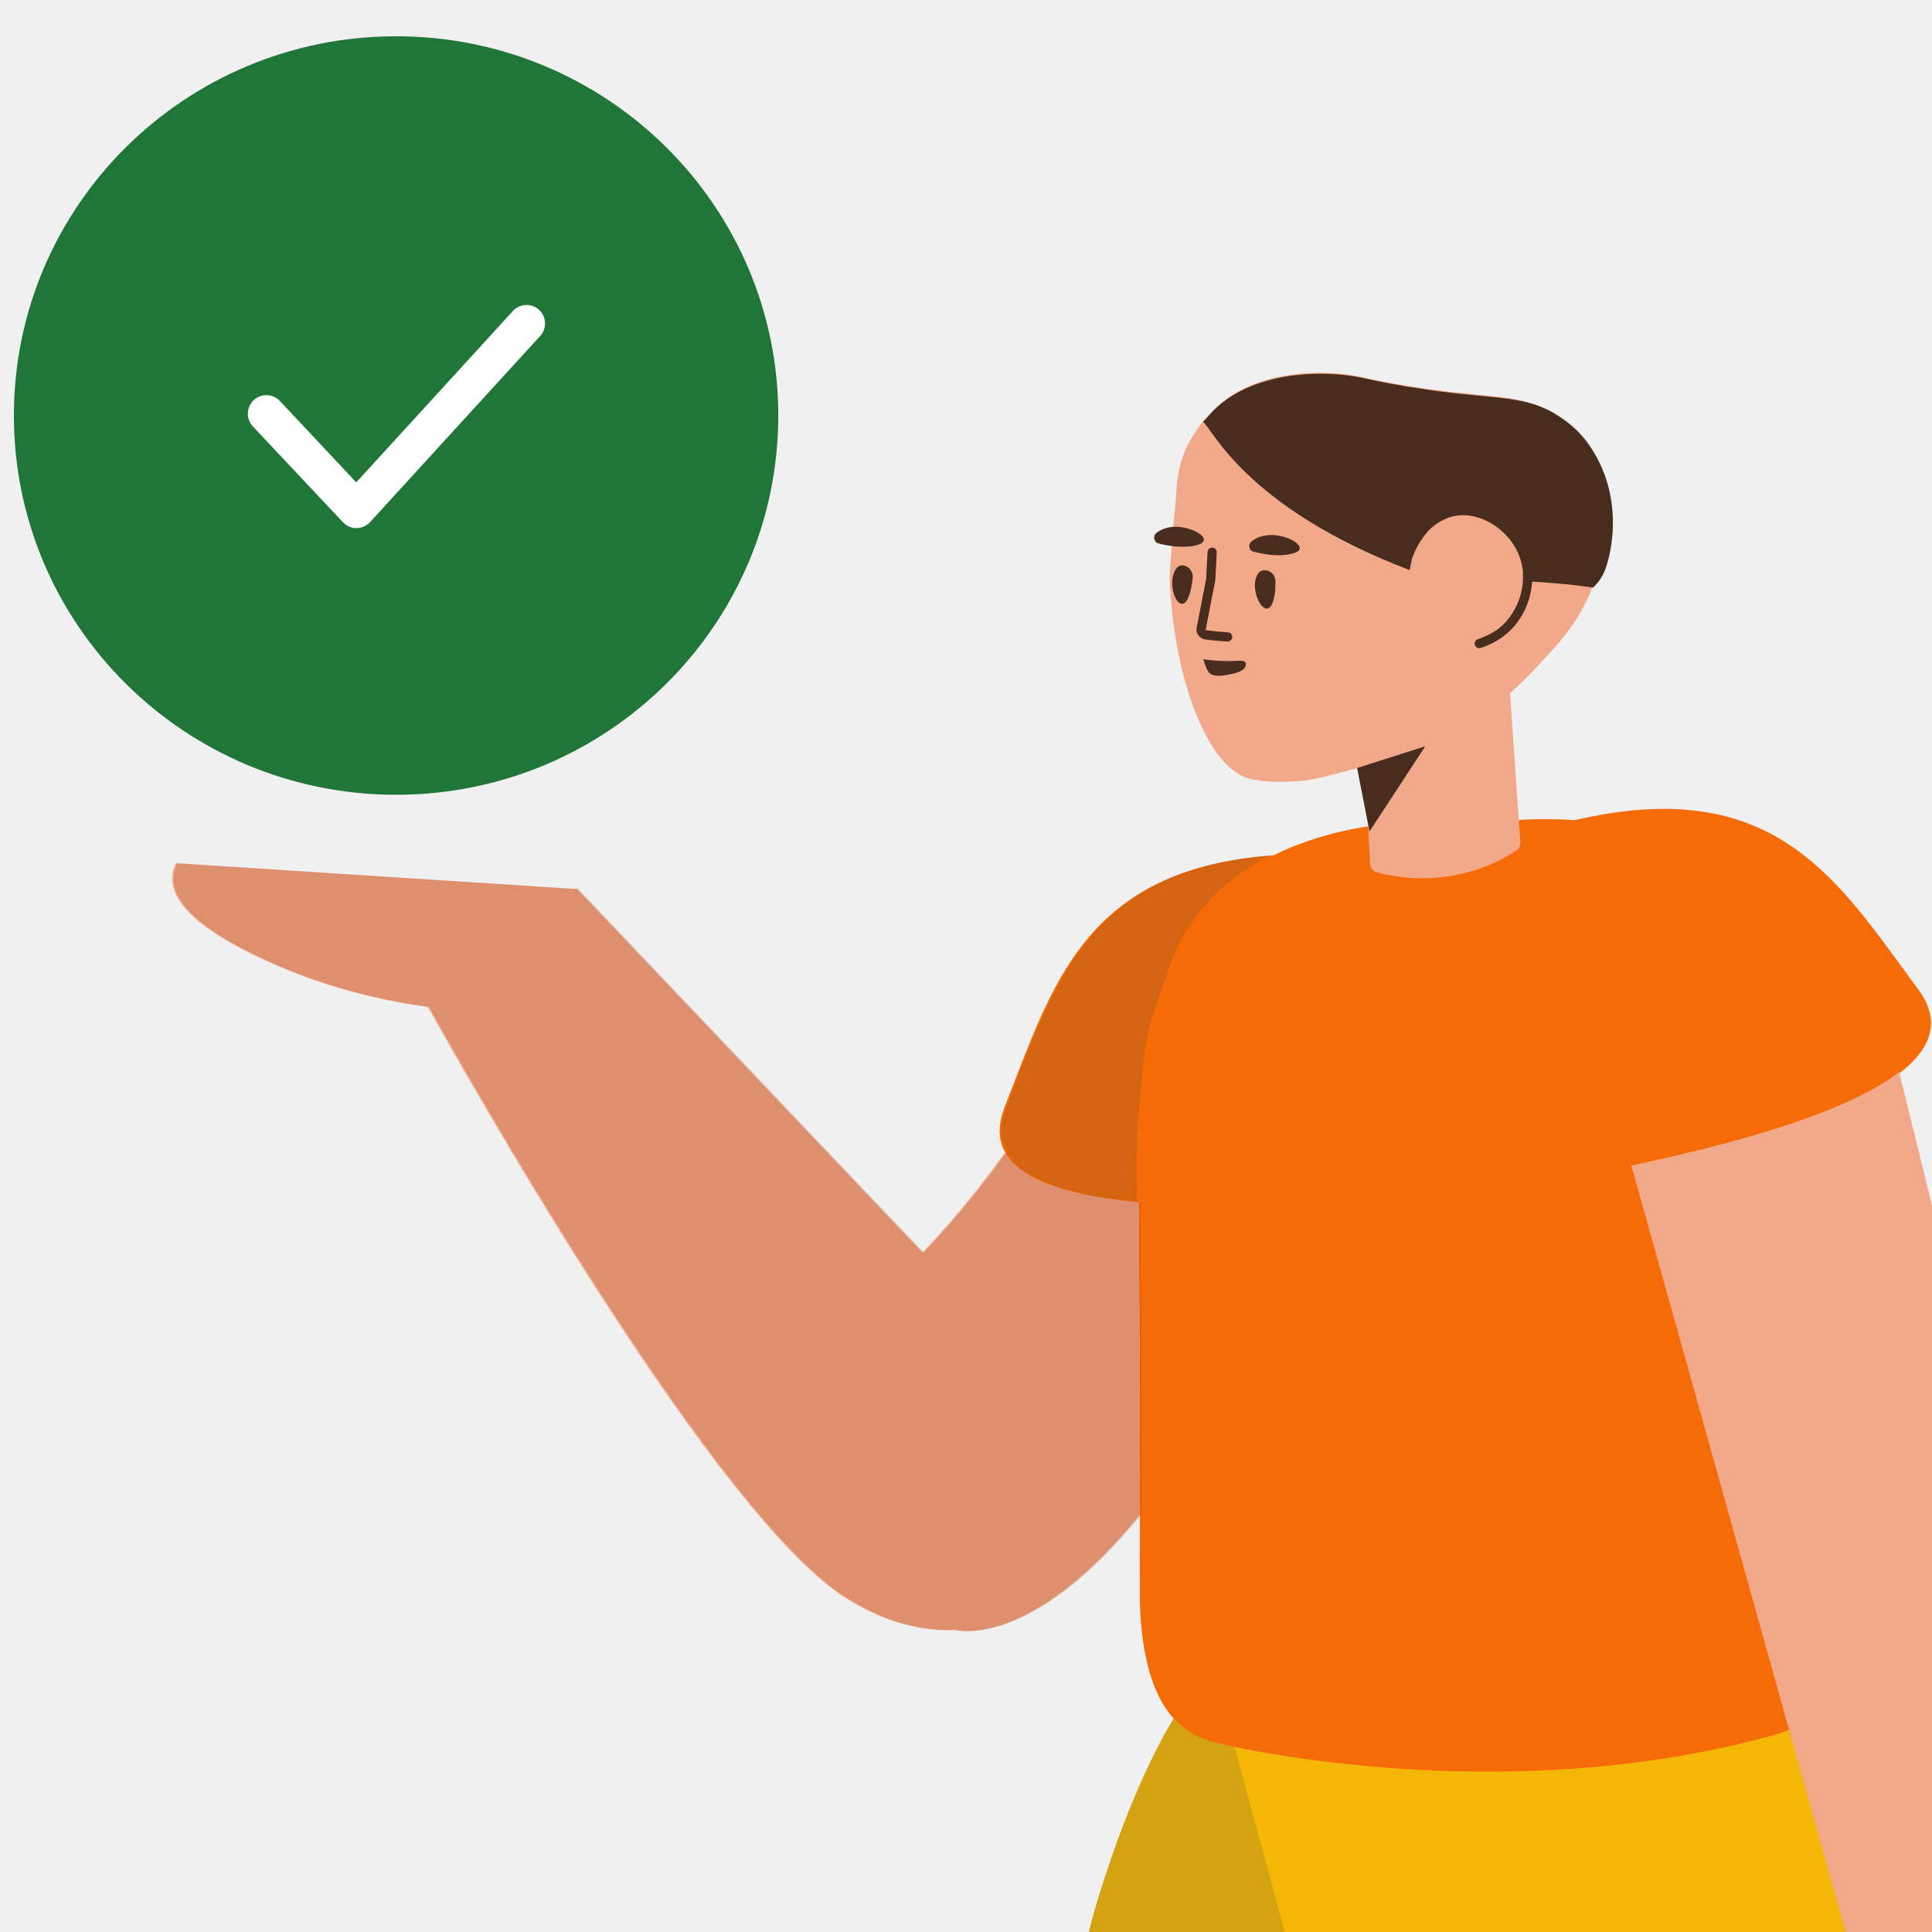
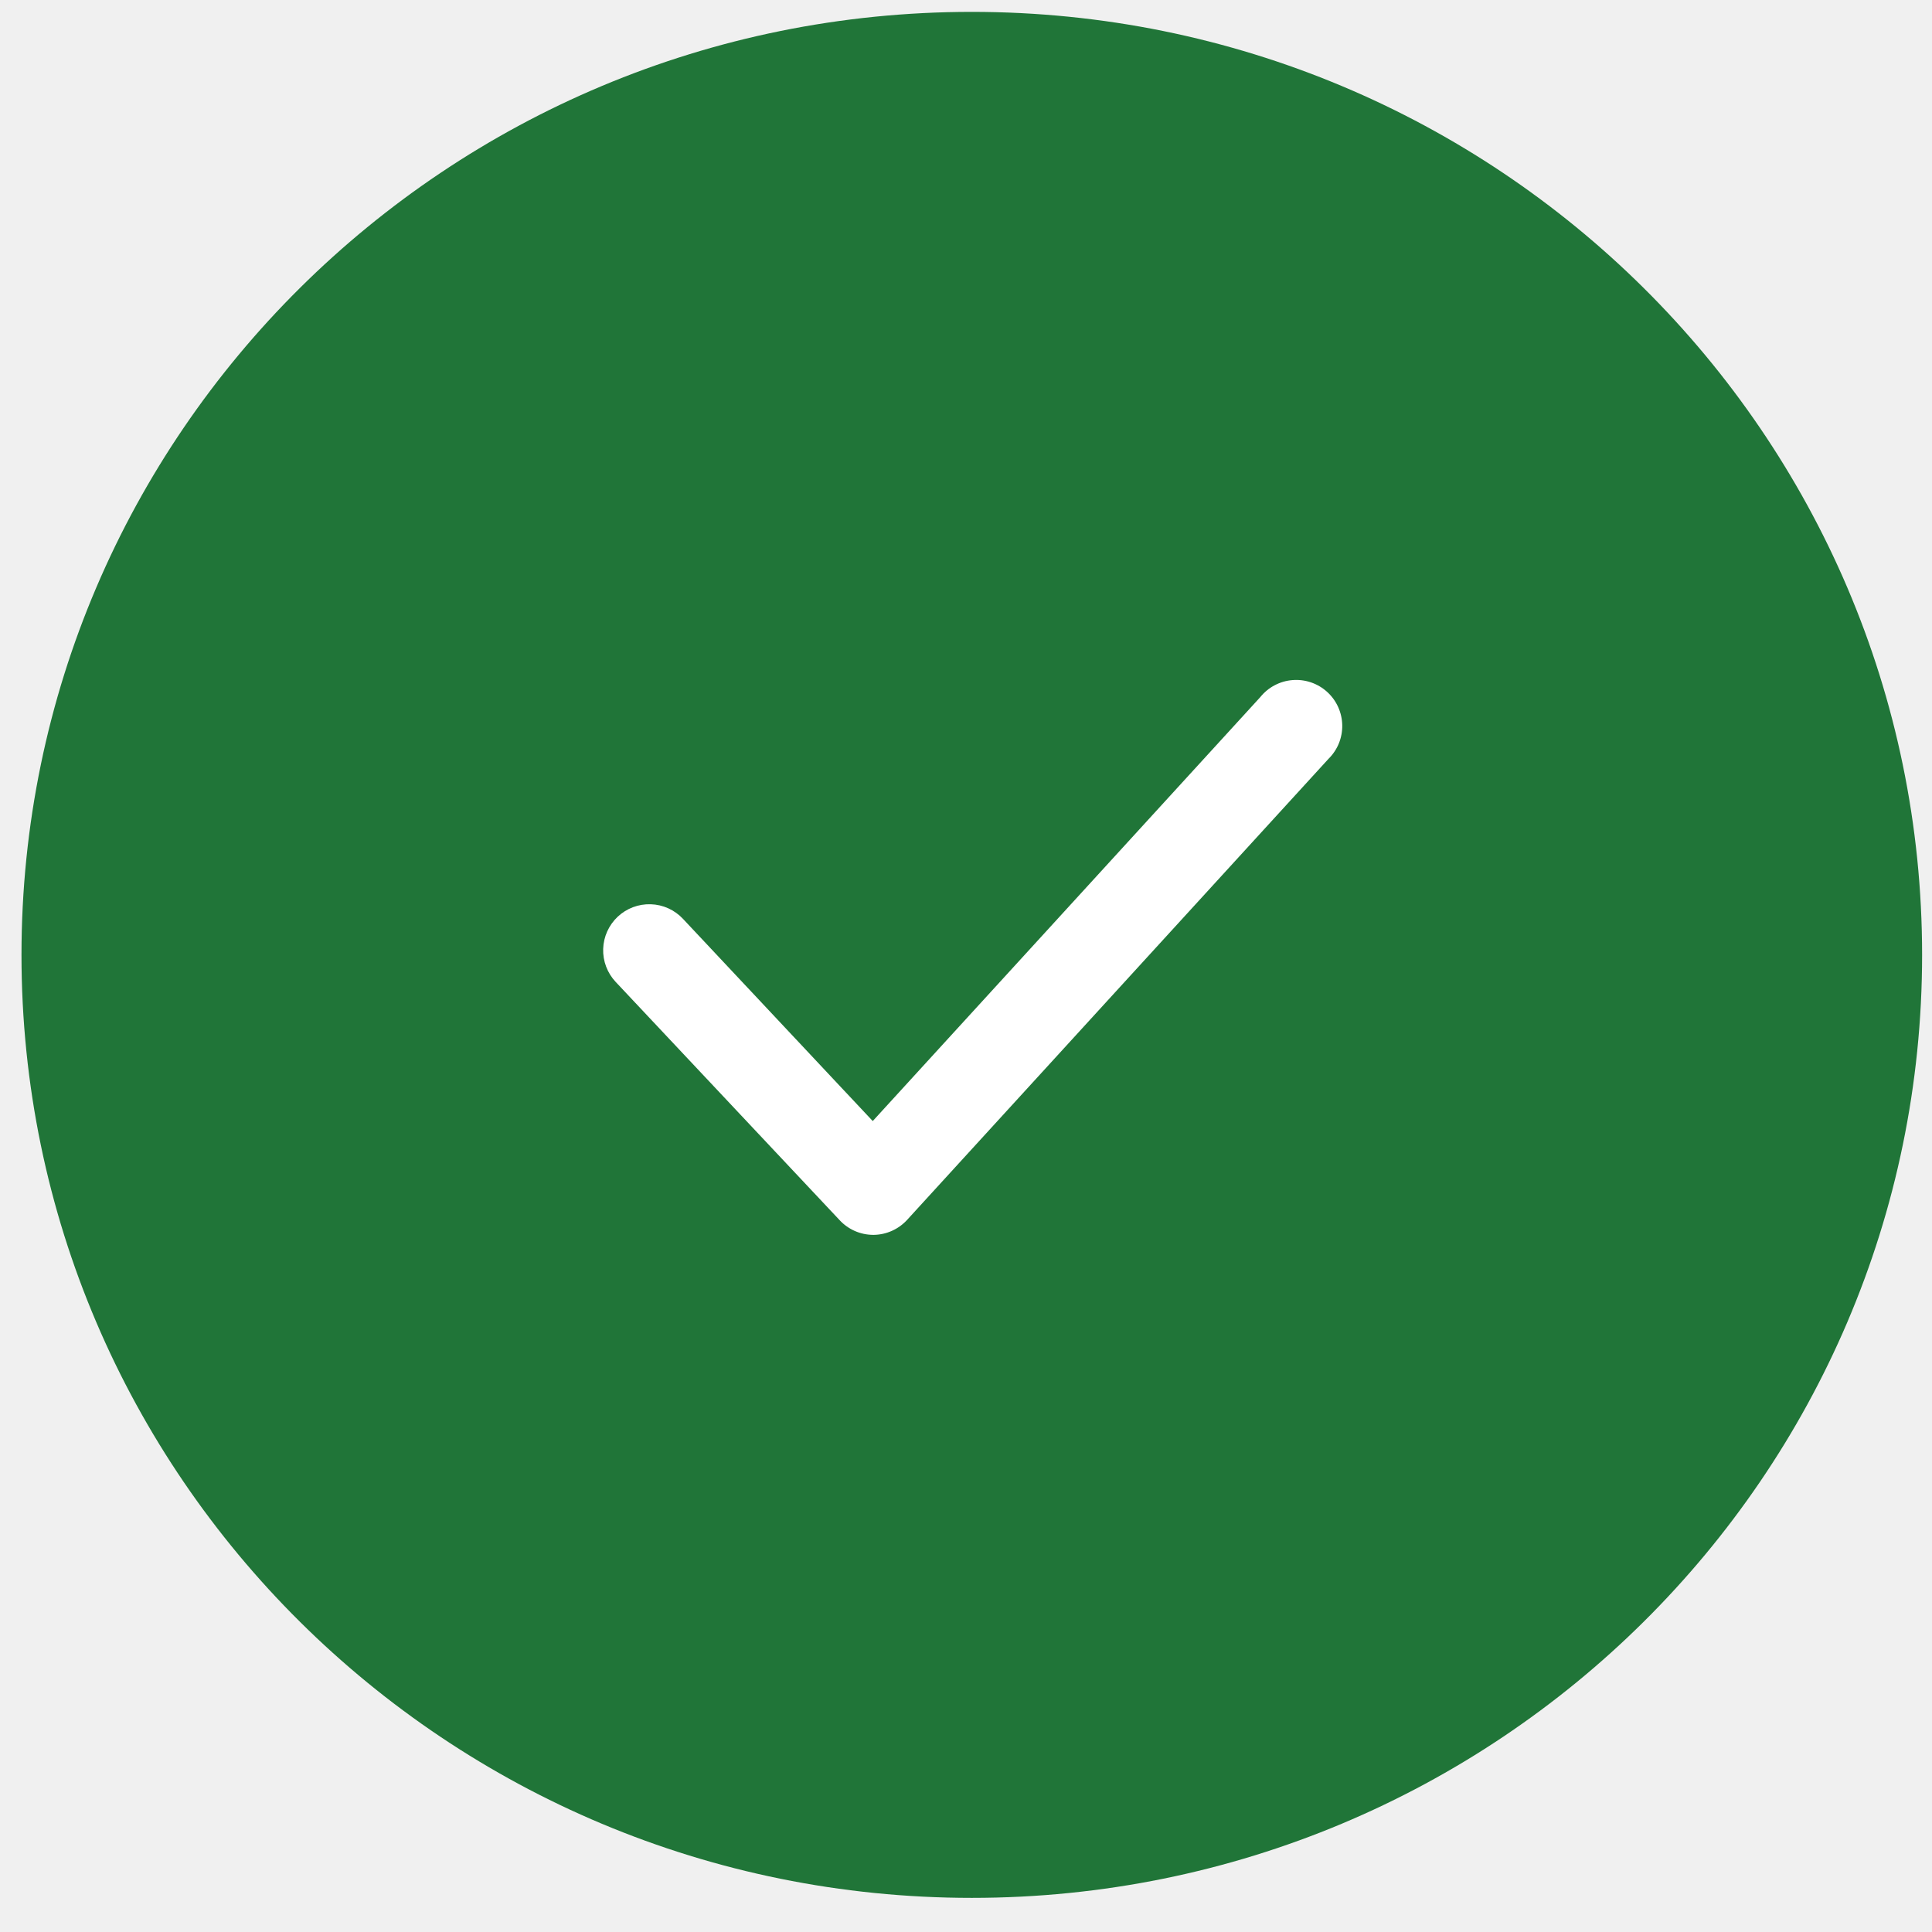
- <svg xmlns="http://www.w3.org/2000/svg" width="184" height="184" viewBox="0 0 184 184" fill="none">
-   <g clip-path="url(#clip0_2488_34511)">
-     <path d="M174.336 160.838C177.688 167.366 186.765 187.624 194.868 228.86C195.535 232.281 196.175 235.612 196.79 238.846L196.851 238.772C207.956 280.611 215.664 309.902 219.975 326.644C224.403 343.839 218.262 343.57 221.62 358.036C223.556 366.377 230.042 373.083 229.986 381.768C229.978 383.139 230.011 385.882 230.086 389.997C230.22 397.344 224.85 403.637 217.572 404.66L188.178 408.791C180.226 409.908 172.874 404.368 171.756 396.417C171.746 396.343 171.736 396.27 171.727 396.197C170.934 389.854 170.533 386.083 170.523 384.884C170.501 382.4 170.47 380.139 170.422 378.079C168.729 371.147 166.964 363.934 165.544 358.119C163.627 355.158 161.373 351.066 159.596 344.445C158.427 340.089 155.769 323.135 151.624 293.582C151.544 293.186 151.393 291.964 151.169 289.917L145.366 268.557C145.124 271.052 144.877 273.576 144.627 276.122C145.139 311.52 145.126 331.405 144.587 335.778C142.892 349.541 137.821 353.33 137.672 357.655C137.527 361.892 138.171 368.065 139.395 377.345C139.552 378.533 139.679 382.323 139.776 388.715C139.778 388.789 139.778 388.863 139.778 388.937C139.778 395.372 135.597 400.831 129.803 402.745C126.158 406.063 120.289 403.539 104.878 403.644C104.878 403.644 102.506 403.665 99.375 403.476L95.555 403.476C93.294 403.476 91.142 402.957 89.221 402.025C87.399 401.515 85.892 400.844 85.052 399.962C84.35 399.205 83.908 398.345 83.908 398.345C83.699 397.877 83.549 397.415 83.441 396.979C82.222 395.146 81.405 393.013 81.123 390.697C80.625 386.612 80.276 383.892 80.076 382.534C78.812 373.942 84.302 366.398 85.058 357.869C86.37 343.077 80.326 344.197 82.318 326.554C84.24 309.535 87.875 289.889 93.225 267.618C96.32 232.541 100.392 193.128 104.878 179.884C104.952 179.648 107.751 170.26 111.796 163.633C111.92 163.766 112.048 163.894 112.181 164.016C112.687 164.492 113.191 164.836 113.694 165.091C114.7 165.691 115.534 165.897 115.534 165.897C115.534 165.897 115.575 165.896 115.618 165.939C115.618 165.939 142.629 172.694 169.43 165L169.512 164.954C169.512 164.954 170.338 164.72 171.323 164.086C171.775 163.813 172.308 163.407 172.798 162.958C173.412 162.358 173.919 161.635 174.336 160.838Z" fill="#F4B607" />
-     <path opacity="0.177" d="M117.575 166.37L131.678 218.371L145.352 268.697C145.115 271.147 144.873 273.623 144.627 276.122C145.139 311.52 145.126 331.405 144.587 335.778C142.892 349.541 137.821 353.33 137.672 357.655C137.527 361.892 138.171 368.065 139.395 377.345C139.552 378.533 139.679 382.323 139.776 388.715C139.778 388.789 139.778 388.863 139.778 388.937C139.778 395.372 135.597 400.831 129.803 402.745C126.158 406.063 120.289 403.539 104.878 403.644C104.878 403.644 102.506 403.665 99.375 403.476L95.555 403.476C93.294 403.476 91.142 402.957 89.221 402.025C87.399 401.515 85.892 400.844 85.052 399.962C84.35 399.205 83.908 398.345 83.908 398.345C83.699 397.877 83.549 397.415 83.441 396.979C82.222 395.146 81.405 393.013 81.123 390.697C80.625 386.612 80.276 383.892 80.076 382.534C78.812 373.942 84.302 366.398 85.058 357.869C86.37 343.077 80.326 344.197 82.318 326.554C84.24 309.535 87.875 289.889 93.225 267.618C96.32 232.541 100.392 193.128 104.878 179.884C104.952 179.648 107.751 170.26 111.796 163.633C111.92 163.766 112.048 163.894 112.181 164.016C112.687 164.492 113.191 164.836 113.694 165.091C114.7 165.691 115.534 165.897 115.534 165.897C115.534 165.897 115.575 165.896 115.618 165.939C115.618 165.939 116.307 166.112 117.575 166.37Z" fill="#444444" />
-     <path d="M174.804 105.528C174.855 106.035 174.904 106.558 174.953 107.097L174.955 107.23L175.076 109.387C175.785 133.39 176.14 144.179 176.338 148.406C176.338 148.406 176.304 148.847 176.357 149.507C176.474 151.444 176.655 159.417 172.982 163.006C172.492 163.455 171.959 163.861 171.508 164.133C170.523 164.768 169.697 165.002 169.697 165.002L169.614 165.048C142.813 172.742 115.802 165.987 115.802 165.987C115.802 165.987 114.715 165.746 113.708 165.146C113.205 164.891 112.672 164.521 112.166 164.045C108.412 160.585 108.513 152.63 108.562 150.691C108.551 150.074 108.543 149.589 108.543 149.589C108.59 145.558 108.573 135.767 108.464 114.525C97.941 113.549 93.681 110.514 95.683 105.419C100.233 93.847 103.246 82.743 121.281 81.46C125.706 79.254 130.538 78.516 133.902 78.29C135.85 78.168 137.303 78.187 137.885 78.221C138.134 78.217 138.466 78.255 139.09 78.288C139.713 78.321 140.419 78.353 141.208 78.383C141.995 78.326 142.7 78.269 143.322 78.214C143.943 78.159 144.233 78.11 144.523 78.105C145.145 78.05 146.555 77.981 148.506 78.036C148.972 78.05 149.465 78.074 149.982 78.108C150.243 78.048 150.508 77.99 150.776 77.931C169.313 73.931 175.174 84.059 182.7 94.245C185.712 98.322 183.08 102.083 174.804 105.528Z" fill="#F46B07" />
-     <path opacity="0.177" d="M121.002 81.459C118.426 82.757 115.994 84.556 114.075 87.044C113.223 88.161 112.132 89.854 111.303 92.292C111.184 92.647 111.065 92.957 110.947 93.312C110.669 94.066 110.075 95.663 109.565 97.39C109.018 99.339 108.585 103.048 108.302 108.208L108.304 108.34L108.259 110.5C108.266 111.861 108.273 113.179 108.279 114.455C98.016 113.444 93.875 110.42 95.855 105.384C100.366 93.909 103.366 82.894 121.002 81.459Z" fill="#444444" />
-     <path d="M171.761 213.309C171.393 213.594 171.176 213.721 171.176 213.721C165.392 212.75 173.662 191.329 176.127 185.266L155.367 111.003C168.254 108.278 176.755 105.308 180.87 102.093C192.063 147.129 198.111 176.014 199.014 188.748C199.083 189.152 199.125 189.585 199.14 190.047C199.381 197.457 196.919 208.798 191.753 224.07C191.712 224.16 178.276 230.757 168.823 225.179L171.761 213.309ZM115.225 39.449C115.244 39.425 115.263 39.4 115.281 39.374C119.147 35.041 126.266 35.169 129.472 35.86C129.862 35.945 131.246 36.268 133.247 36.611C134.333 36.814 135.21 36.906 135.731 37.005C142.232 37.954 144.9 37.437 148.002 39.535C148.583 39.907 149.903 40.843 150.968 42.505C153.974 47.207 152.552 52.728 152.158 54.37C150.844 59.282 147.63 62.045 146.62 63.224C145.869 64.115 144.825 65.11 143.811 66.009L144.793 80.228C144.804 80.537 144.682 80.849 144.423 80.991C143.303 81.735 141.701 82.585 139.691 83.096C136.066 84.06 132.918 83.553 131.138 83.086C130.783 83.01 130.506 82.667 130.494 82.315L129.962 72.99C129.576 73.091 129.165 73.195 128.726 73.304C124.854 74.315 125.087 74.207 124.815 74.267C121.981 74.678 119.624 74.341 119.195 74.208C117.632 73.91 116.105 72.421 114.85 70.03C113.147 66.838 111.839 62.005 111.46 56.339C111.368 55.532 111.407 54.738 111.446 53.945L112.095 46.083C112.235 44.326 112.814 42.615 113.856 41.13C114.28 40.465 114.691 39.933 115.179 39.497C115.195 39.481 115.21 39.465 115.225 39.449ZM95.721 109.737C97.122 112.267 101.37 113.861 108.464 114.519C108.541 129.379 108.572 138.636 108.568 144.236C97.987 157.267 90.908 155.234 90.908 155.234C85.978 155.447 82.207 153.205 80.784 152.344C68.372 144.859 44.81 103.2 40.746 95.902C35.382 95.167 30.373 93.758 25.721 91.673C18.302 88.349 15.312 85.195 16.752 82.212L54.774 84.666L54.878 84.594L87.853 119.298C91.308 115.626 93.656 112.627 95.721 109.737Z" fill="#F2A98A" />
-     <path opacity="0.2" d="M95.863 109.736C97.264 112.266 101.512 113.86 108.606 114.518C108.683 129.379 108.714 138.635 108.71 144.236C98.13 157.267 91.05 155.234 91.05 155.234C86.12 155.447 82.349 153.205 80.927 152.344C68.514 144.858 44.952 103.199 40.888 95.902C35.524 95.167 30.515 93.757 25.863 91.673C18.444 88.349 15.455 85.195 16.895 82.211L54.916 84.666L55.02 84.594L87.995 119.297C91.451 115.626 93.798 112.627 95.863 109.736Z" fill="#8C2A00" />
-     <path d="M129.248 73.144L135.739 71.073L130.429 79.186L129.248 73.144Z" fill="#482D1F" />
-     <path d="M145.073 55.345C145.12 54.277 144.9 53.181 144.326 52.173C143.131 50.054 140.617 48.682 138.44 49.162C137.216 49.432 136.33 50.269 136.233 50.348C134.894 51.713 134.465 53.263 134.465 53.263L134.25 54.292C118.46 48.268 115.398 40.665 114.575 40.186C114.826 39.902 115.073 39.662 115.228 39.457C119.138 35.128 126.389 35.27 129.638 35.966C130.072 36.056 131.455 36.378 133.501 36.726C134.631 36.933 135.507 37.026 136.028 37.125C142.661 38.087 145.373 37.575 148.519 39.678C149.1 40.049 150.463 40.99 151.529 42.652C154.853 47.697 153.338 53.253 152.762 54.522C152.359 55.41 151.724 55.963 151.724 55.963C149.391 55.613 147.215 55.458 145.073 55.345ZM110.326 51.752C109.89 51.641 109.788 51.062 110.112 50.77C110.527 50.439 111.249 50.123 112.129 50.17C113.933 50.264 115.807 51.553 113.755 51.975C112.551 52.221 111.152 51.971 110.326 51.752ZM119.373 52.535C118.938 52.423 118.836 51.845 119.204 51.555C119.618 51.224 120.341 50.909 121.265 50.957C123.068 51.052 124.94 52.385 122.891 52.763C121.596 53.048 120.2 52.754 119.373 52.535Z" fill="#482D1F" />
-     <path d="M113.596 55.011C113.513 55.757 113.316 56.982 112.853 57.399C112.071 58.02 111.218 55.769 111.862 54.435C112.112 53.875 112.424 53.803 112.774 53.865C113.297 53.981 113.624 54.483 113.596 55.011ZM121.476 55.336C121.481 56.087 121.417 57.319 120.949 57.823C120.25 58.537 119.129 56.36 119.642 54.975C119.848 54.413 120.163 54.297 120.515 54.315C121.043 54.343 121.46 54.806 121.476 55.336Z" fill="#482D1F" />
-     <path d="M117.396 64.166C117.709 64.094 118.468 63.913 118.625 63.436C118.63 63.348 118.681 63.219 118.641 63.128C118.482 62.811 117.944 62.959 117.15 62.962C115.738 62.976 114.601 62.784 114.601 62.784C114.601 62.784 114.862 63.68 115.069 63.956C115.474 64.639 116.905 64.273 117.396 64.166Z" fill="#482D1F" />
-     <path d="M114.867 55.166L114.875 55.106L114.869 55.136L114.867 55.166ZM113.968 59.779C113.859 60.271 114.218 60.778 114.715 60.888C114.825 60.904 114.825 60.904 114.896 60.913C115.635 61.009 116.098 61.055 116.895 61.096C117.138 61.109 117.345 60.922 117.358 60.679C117.371 60.437 117.184 60.229 116.941 60.217C116.169 60.176 115.728 60.133 115.009 60.039L114.867 60.021C114.866 60.019 114.829 59.966 114.831 59.958L115.74 55.273L115.747 55.213L115.883 52.617C115.896 52.374 115.709 52.166 115.466 52.154C115.223 52.141 115.016 52.328 115.003 52.571L114.869 55.136L113.968 59.779Z" fill="#482D1F" />
-     <path d="M145.044 54.666C145.11 55.971 144.732 57.344 144.031 58.407C143.173 59.749 142.095 60.416 140.745 60.876C140.514 60.954 140.391 61.204 140.469 61.434C140.548 61.665 140.798 61.788 141.028 61.71C141.622 61.508 142.098 61.303 142.661 60.955C143.49 60.441 144.21 59.763 144.77 58.886C145.57 57.673 145.999 56.114 145.924 54.621C145.912 54.378 145.705 54.191 145.462 54.203C145.219 54.216 145.032 54.423 145.044 54.666Z" fill="#482D1F" />
-     <g clip-path="url(#clip1_2488_34511)">
-       <path d="M37.722 75.693C57.825 75.693 74.121 59.522 74.121 39.574C74.121 19.626 57.825 3.455 37.722 3.455C17.62 3.455 1.323 19.626 1.323 39.574C1.323 59.522 17.62 75.693 37.722 75.693Z" fill="#207538" />
-       <path d="M33.946 50.298C33.704 50.297 33.464 50.247 33.243 50.15C33.021 50.052 32.822 49.911 32.657 49.733L24.08 40.609C23.76 40.267 23.588 39.812 23.603 39.344C23.618 38.876 23.818 38.433 24.16 38.112C24.502 37.791 24.957 37.62 25.425 37.635C25.893 37.649 26.336 37.85 26.657 38.191L33.928 45.939L48.77 29.703C48.921 29.515 49.108 29.36 49.321 29.248C49.533 29.135 49.767 29.067 50.006 29.049C50.246 29.029 50.487 29.06 50.715 29.137C50.943 29.215 51.152 29.338 51.331 29.5C51.509 29.661 51.652 29.857 51.752 30.076C51.852 30.295 51.906 30.532 51.91 30.773C51.915 31.013 51.871 31.252 51.78 31.475C51.689 31.697 51.554 31.899 51.382 32.068L35.252 49.716C35.089 49.896 34.89 50.041 34.668 50.141C34.447 50.242 34.207 50.295 33.963 50.298H33.946Z" fill="white" />
-     </g>
+ <svg xmlns="http://www.w3.org/2000/svg" width="74" height="74" viewBox="0 0 74 74" fill="none">
+   <g clip-path="url(#clip0_5122_7457)">
+     <path d="M37.222 72.693C57.325 72.693 73.621 56.522 73.621 36.574C73.621 16.626 57.325 0.455 37.222 0.455C17.12 0.455 0.823 16.626 0.823 36.574C0.823 56.522 17.12 72.693 37.222 72.693Z" fill="#207538" />
+     <path d="M33.446 47.298C33.204 47.297 32.965 47.247 32.743 47.15C32.522 47.052 32.322 46.911 32.158 46.733L23.581 37.609C23.26 37.267 23.088 36.812 23.103 36.344C23.118 35.876 23.319 35.433 23.66 35.112C24.002 34.791 24.457 34.62 24.925 34.635C25.394 34.649 25.837 34.85 26.157 35.191L33.428 42.939L48.27 26.703C48.421 26.515 48.608 26.36 48.821 26.248C49.034 26.135 49.267 26.067 49.507 26.049C49.747 26.029 49.988 26.06 50.215 26.137C50.443 26.215 50.653 26.338 50.831 26.5C51.009 26.661 51.153 26.857 51.252 27.076C51.352 27.295 51.406 27.532 51.411 27.773C51.416 28.013 51.371 28.252 51.281 28.475C51.19 28.697 51.054 28.899 50.882 29.068L34.752 46.716C34.589 46.896 34.391 47.041 34.169 47.141C33.947 47.242 33.707 47.295 33.464 47.298H33.446Z" fill="white" />
  </g>
  <defs>
-     <clipPath id="clip0_2488_34511">
-       <rect width="184" height="184" fill="white" />
-     </clipPath>
-     <clipPath id="clip1_2488_34511">
-       <rect width="72.798" height="72.798" fill="white" transform="translate(1.32324 3.30859)" />
+     <clipPath id="clip0_5122_7457">
+       <rect width="72.798" height="72.798" fill="white" transform="translate(0.823242 0.308594)" />
    </clipPath>
  </defs>
</svg>
